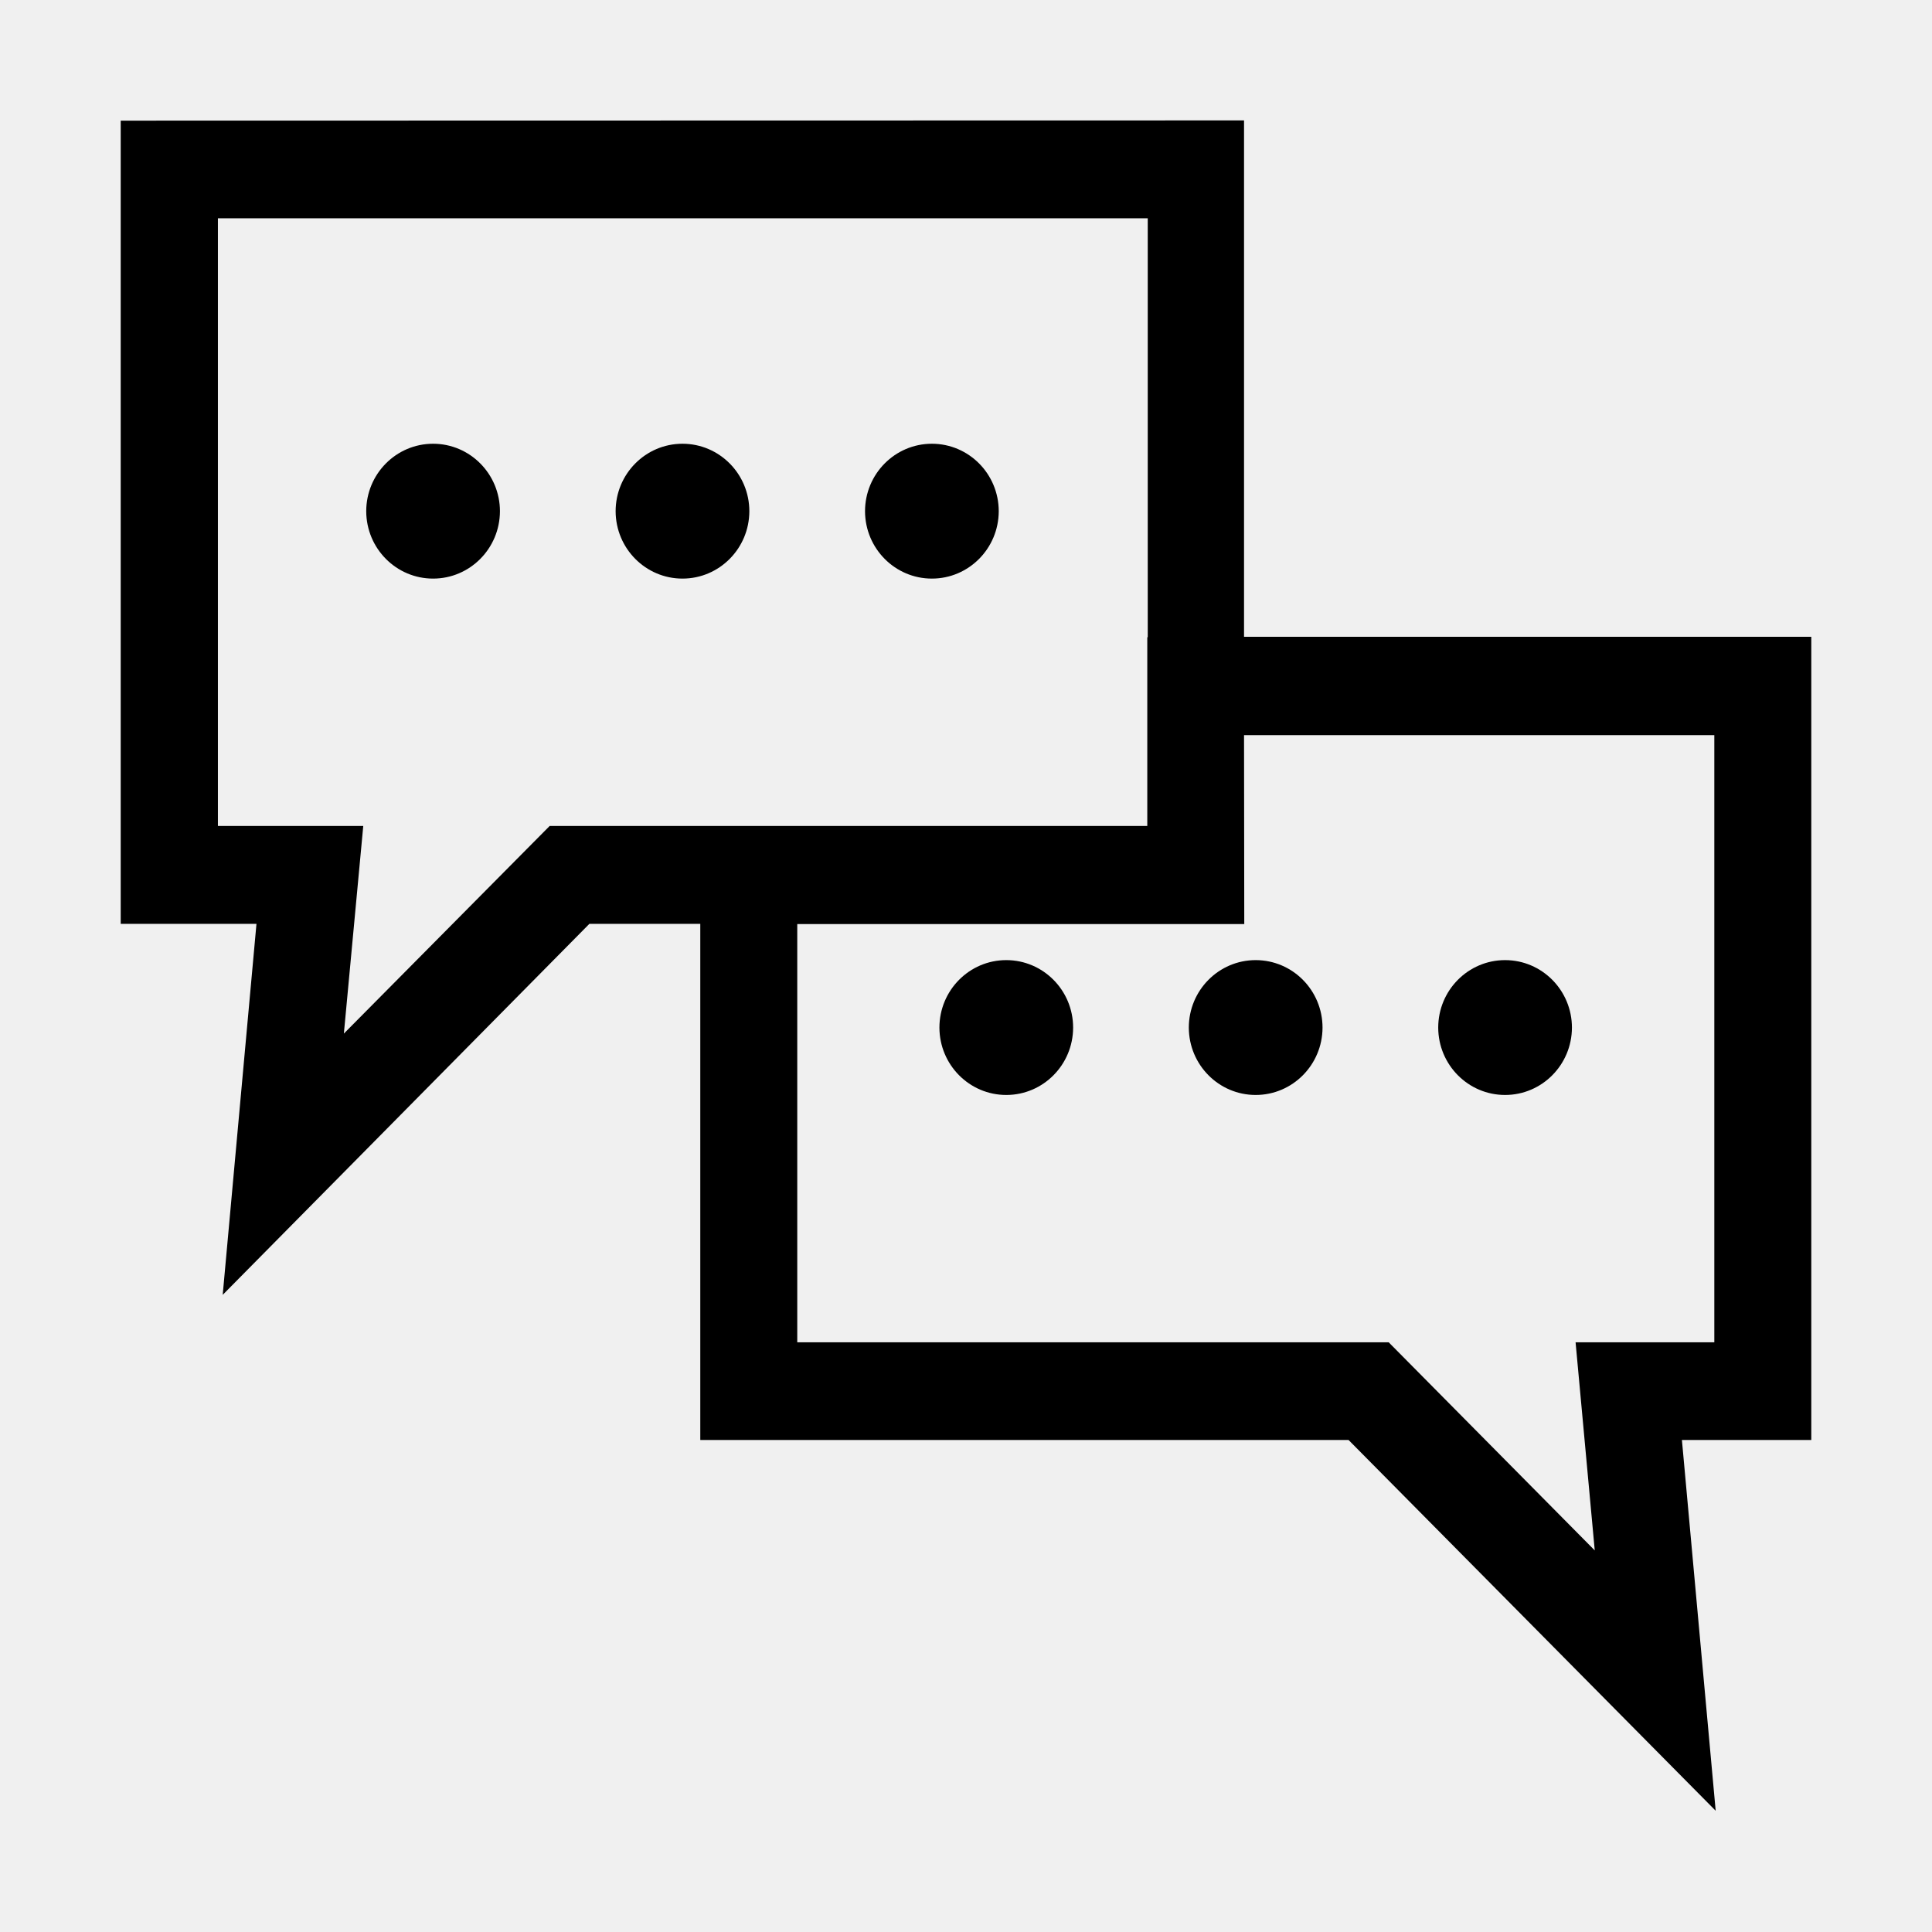
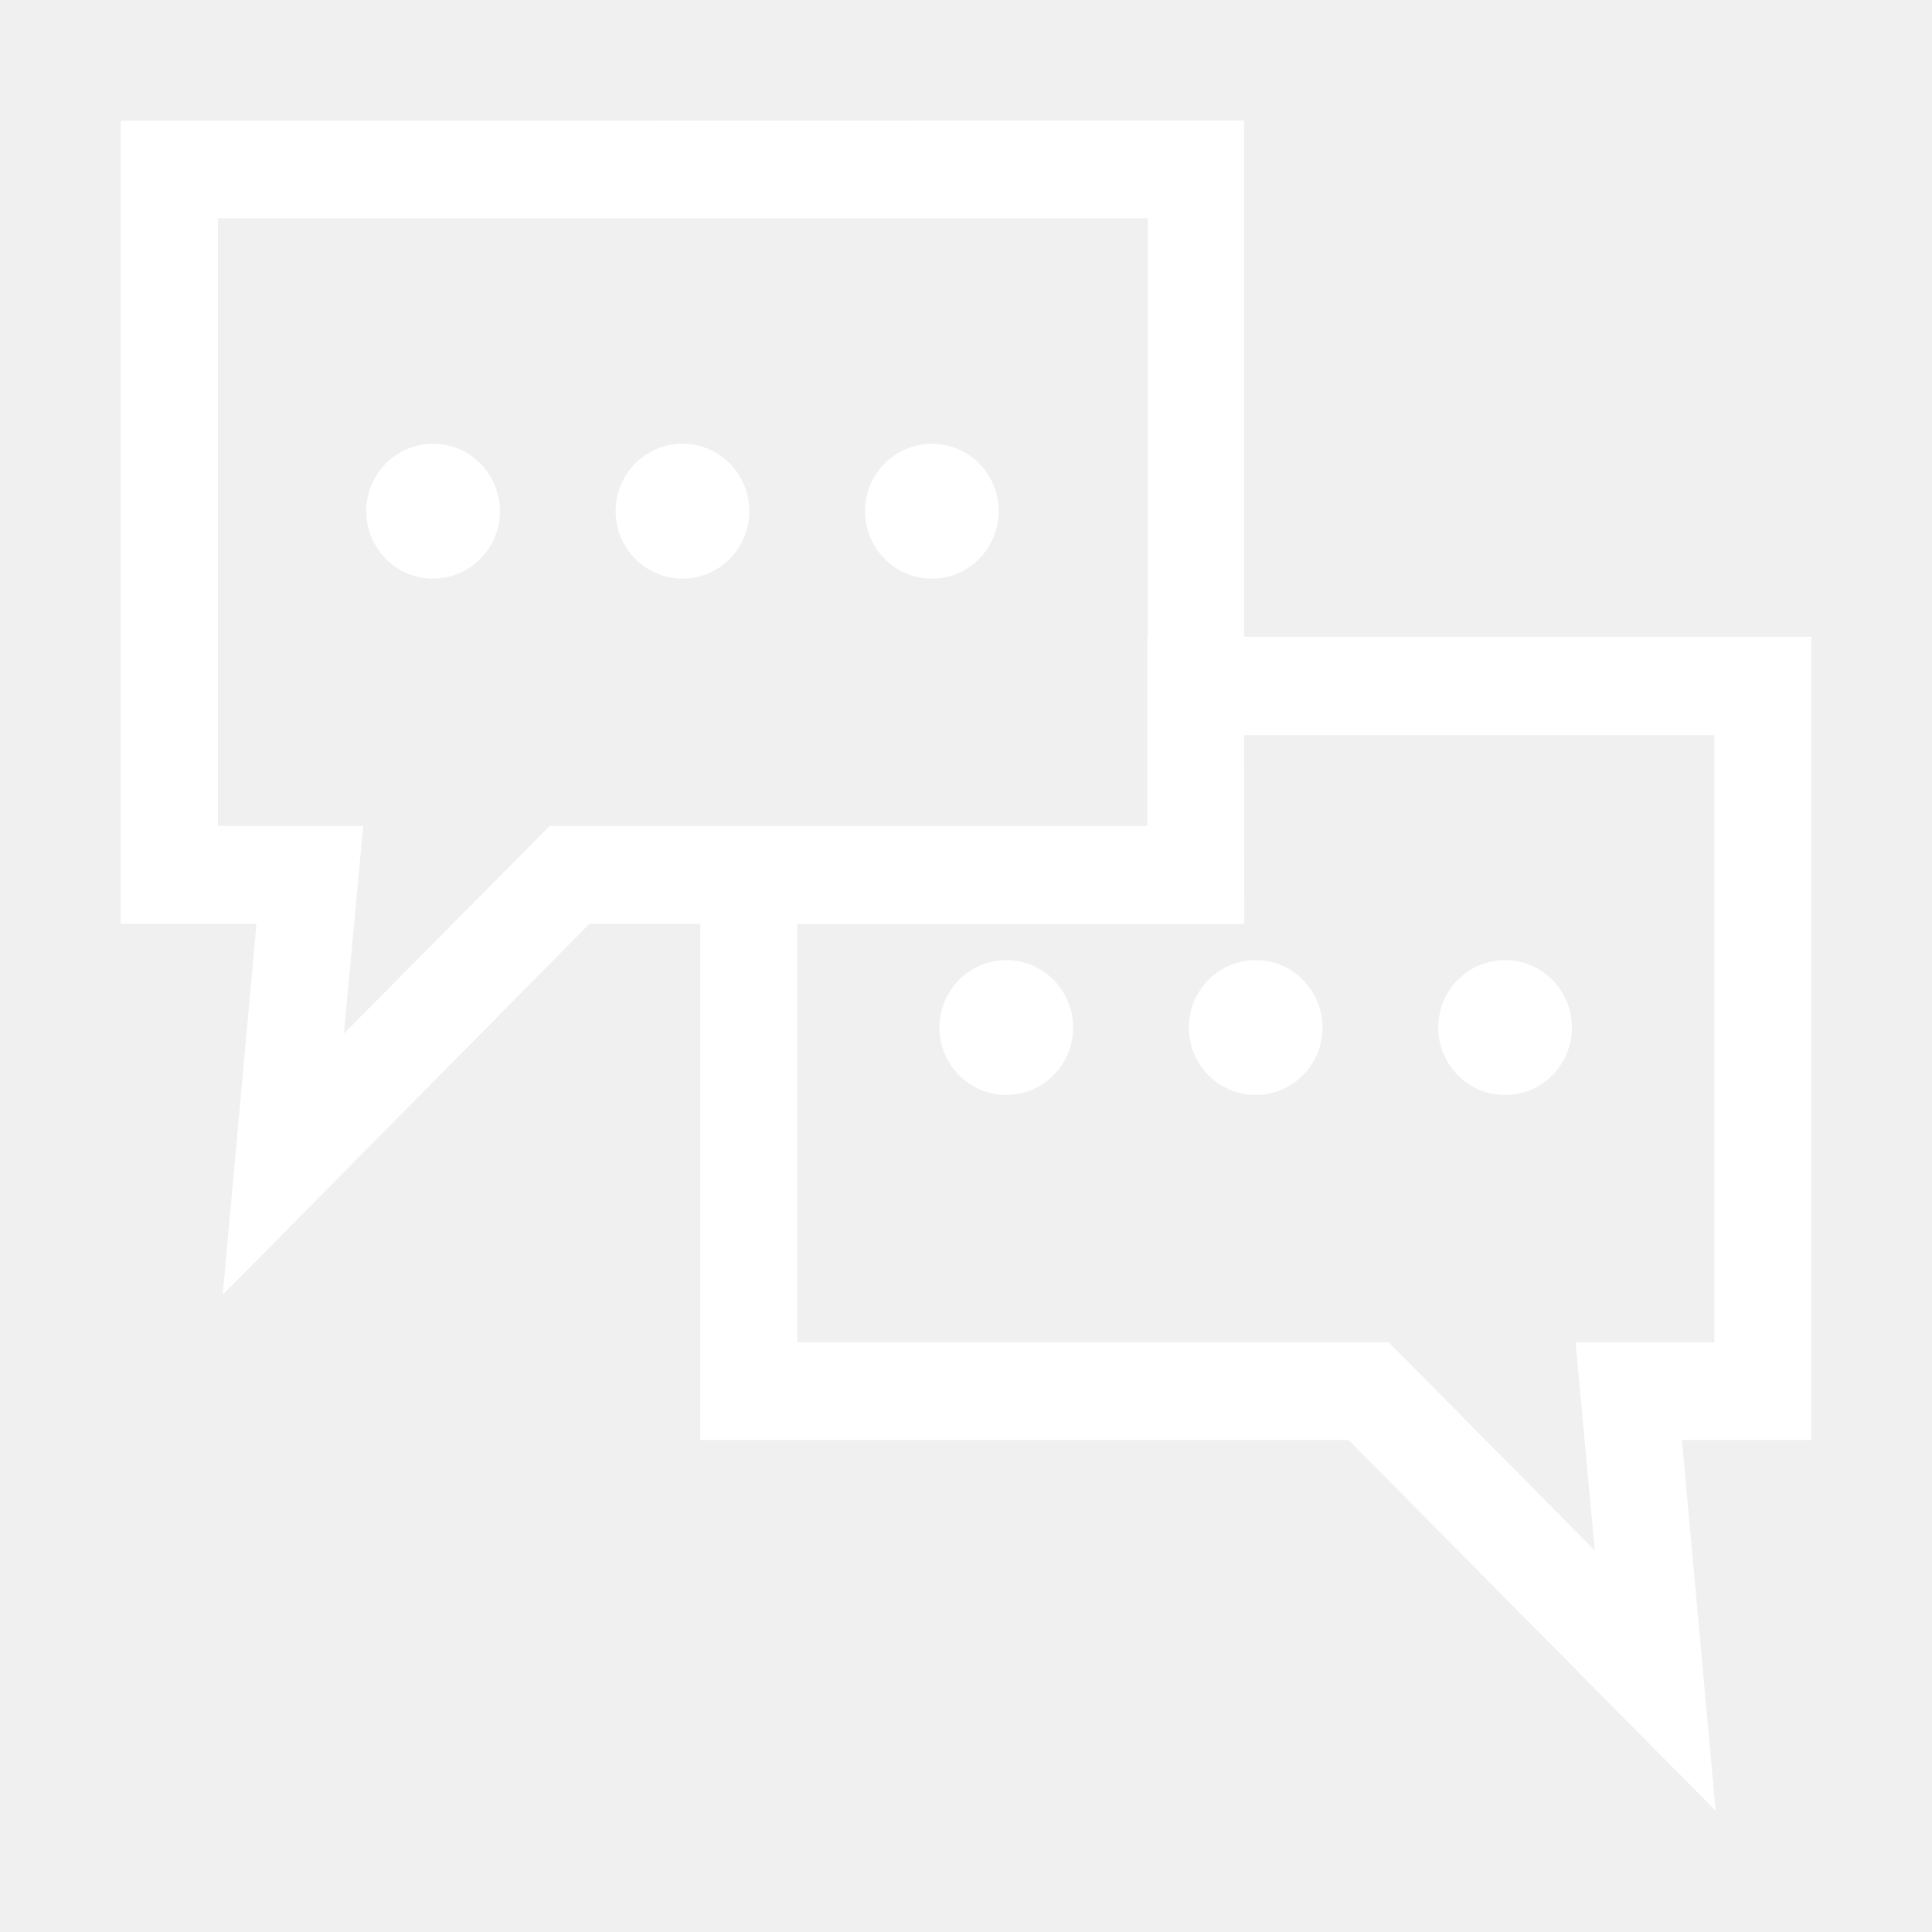
<svg xmlns="http://www.w3.org/2000/svg" width="32" height="32" viewBox="0 0 8.467 8.467" version="1.1" id="svg8">
-   <defs id="defs2">
-     <pattern y="0" x="0" height="6" width="6" patternUnits="userSpaceOnUse" id="EMFhbasepattern" />
-     <pattern y="0" x="0" height="6" width="6" patternUnits="userSpaceOnUse" id="EMFhbasepattern-3" />
-     <pattern y="0" x="0" height="6" width="6" patternUnits="userSpaceOnUse" id="EMFhbasepattern-2" />
-     <pattern y="0" x="0" height="6" width="6" patternUnits="userSpaceOnUse" id="EMFhbasepattern-1" />
-     <pattern y="0" x="0" height="6" width="6" patternUnits="userSpaceOnUse" id="EMFhbasepattern-5" />
+   <defs id="defs2" fill="#FFFFFF">
+     <pattern y="0" x="0" height="6" width="6" patternUnits="userSpaceOnUse" id="EMFhbasepattern" fill="#FFFFFF" />
+     <pattern y="0" x="0" height="6" width="6" patternUnits="userSpaceOnUse" id="EMFhbasepattern-3" fill="#FFFFFF" />
+     <pattern y="0" x="0" height="6" width="6" patternUnits="userSpaceOnUse" id="EMFhbasepattern-2" fill="#FFFFFF" />
+     <pattern y="0" x="0" height="6" width="6" patternUnits="userSpaceOnUse" id="EMFhbasepattern-1" fill="#FFFFFF" />
+     <pattern y="0" x="0" height="6" width="6" patternUnits="userSpaceOnUse" id="EMFhbasepattern-5" fill="#FFFFFF" />
  </defs>
  <g id="layer1" transform="translate(0,-288.5333)">
-     <path style="color:#000000;font-style:normal;font-variant:normal;font-weight:normal;font-stretch:normal;font-size:medium;line-height:normal;font-family:sans-serif;font-variant-ligatures:normal;font-variant-position:normal;font-variant-caps:normal;font-variant-numeric:normal;font-variant-alternates:normal;font-feature-settings:normal;text-indent:0;text-align:start;text-decoration:none;text-decoration-line:none;text-decoration-style:solid;text-decoration-color:#000000;letter-spacing:normal;word-spacing:normal;text-transform:none;writing-mode:lr-tb;direction:ltr;text-orientation:mixed;dominant-baseline:auto;baseline-shift:baseline;text-anchor:start;white-space:normal;shape-padding:0;clip-rule:nonzero;display:inline;overflow:visible;visibility:visible;opacity:1;isolation:auto;mix-blend-mode:normal;color-interpolation:sRGB;color-interpolation-filters:linearRGB;solid-color:#000000;solid-opacity:1;vector-effect:none;fill:#000000;fill-opacity:1;fill-rule:nonzero;stroke:none;stroke-width:0.265;stroke-linecap:round;stroke-linejoin:miter;stroke-miterlimit:4;stroke-dasharray:none;stroke-dashoffset:0;stroke-opacity:1;paint-order:normal;color-rendering:auto;image-rendering:auto;shape-rendering:auto;text-rendering:auto;enable-background:accumulate" d="m 0.529,289.062 v 0.215 3.305 H 1.124 l -0.148,1.626 1.607,-1.626 h 0.486 v 2.262 h 2.841 l 1.609,1.625 -0.148,-1.625 h 0.567 v -3.52 H 5.452 v -2.263 z m 0.426,0.428 H 5.03 v 1.836 h -0.002 v 0.215 0.612 H 2.409 l -0.902,0.91 0.085,-0.91 H 0.955 Z m 0.943,0.988 a 0.293,0.296 0 0 0 -0.293,0.296 0.293,0.296 0 0 0 0.293,0.295 0.293,0.296 0 0 0 0.293,-0.295 0.293,0.296 0 0 0 -0.293,-0.296 z m 1.093,0 a 0.293,0.296 0 0 0 -0.293,0.296 0.293,0.296 0 0 0 0.293,0.295 0.293,0.296 0 0 0 0.293,-0.295 0.293,0.296 0 0 0 -0.293,-0.296 z m 1.093,0 a 0.293,0.296 0 0 0 -0.293,0.296 0.293,0.296 0 0 0 0.293,0.295 0.293,0.296 0 0 0 0.293,-0.295 0.293,0.296 0 0 0 -0.293,-0.296 z m 1.368,1.277 h 2.061 v 2.661 H 6.905 l 0.084,0.912 -0.903,-0.912 h -2.592 v -1.833 h 1.959 v -8.6e-4 z m -1.042,0.986 a 0.293,0.296 0 0 0 -0.293,0.296 0.293,0.296 0 0 0 0.293,0.295 0.293,0.296 0 0 0 0.293,-0.295 0.293,0.296 0 0 0 -0.293,-0.296 z m 1.093,0 a 0.293,0.296 0 0 0 -0.293,0.296 0.293,0.296 0 0 0 0.293,0.295 0.293,0.296 0 0 0 0.293,-0.295 0.293,0.296 0 0 0 -0.293,-0.296 z m 1.093,0 a 0.293,0.296 0 0 0 -0.293,0.296 0.293,0.296 0 0 0 0.293,0.295 0.293,0.296 0 0 0 0.293,-0.295 0.293,0.296 0 0 0 -0.293,-0.296 z" id="rect939" />
+     <path style="color:#FFFFFF;font-style:normal;font-variant:normal;font-weight:normal;font-stretch:normal;font-size:medium;line-height:normal;font-family:sans-serif;font-variant-ligatures:normal;font-variant-position:normal;font-variant-caps:normal;font-variant-numeric:normal;font-variant-alternates:normal;font-feature-settings:normal;text-indent:0;text-align:start;text-decoration:none;text-decoration-line:none;text-decoration-style:solid;text-decoration-color:#FFFFFF;letter-spacing:normal;word-spacing:normal;text-transform:none;writing-mode:lr-tb;direction:ltr;text-orientation:mixed;dominant-baseline:auto;baseline-shift:baseline;text-anchor:start;white-space:normal;shape-padding:0;clip-rule:nonzero;display:inline;overflow:visible;visibility:visible;opacity:1;isolation:auto;mix-blend-mode:normal;color-interpolation:sRGB;color-interpolation-filters:linearRGB;solid-color:#FFFFFF;solid-opacity:1;vector-effect:none;fill:#FFFFFF;fill-opacity:1;fill-rule:nonzero;stroke:none;stroke-width:0.265;stroke-linecap:round;stroke-linejoin:miter;stroke-miterlimit:4;stroke-dasharray:none;stroke-dashoffset:0;stroke-opacity:1;paint-order:normal;color-rendering:auto;image-rendering:auto;shape-rendering:auto;text-rendering:auto;enable-background:accumulate" d="m 0.529,289.062 v 0.215 3.305 H 1.124 l -0.148,1.626 1.607,-1.626 h 0.486 v 2.262 h 2.841 l 1.609,1.625 -0.148,-1.625 h 0.567 v -3.52 H 5.452 v -2.263 z m 0.426,0.428 H 5.03 v 1.836 h -0.002 v 0.215 0.612 H 2.409 l -0.902,0.91 0.085,-0.91 H 0.955 Z m 0.943,0.988 a 0.293,0.296 0 0 0 -0.293,0.296 0.293,0.296 0 0 0 0.293,0.295 0.293,0.296 0 0 0 0.293,-0.295 0.293,0.296 0 0 0 -0.293,-0.296 z m 1.093,0 a 0.293,0.296 0 0 0 -0.293,0.296 0.293,0.296 0 0 0 0.293,0.295 0.293,0.296 0 0 0 0.293,-0.295 0.293,0.296 0 0 0 -0.293,-0.296 z m 1.093,0 a 0.293,0.296 0 0 0 -0.293,0.296 0.293,0.296 0 0 0 0.293,0.295 0.293,0.296 0 0 0 0.293,-0.295 0.293,0.296 0 0 0 -0.293,-0.296 z m 1.368,1.277 h 2.061 v 2.661 H 6.905 l 0.084,0.912 -0.903,-0.912 h -2.592 v -1.833 h 1.959 v -8.6e-4 z m -1.042,0.986 a 0.293,0.296 0 0 0 -0.293,0.296 0.293,0.296 0 0 0 0.293,0.295 0.293,0.296 0 0 0 0.293,-0.295 0.293,0.296 0 0 0 -0.293,-0.296 z m 1.093,0 a 0.293,0.296 0 0 0 -0.293,0.296 0.293,0.296 0 0 0 0.293,0.295 0.293,0.296 0 0 0 0.293,-0.295 0.293,0.296 0 0 0 -0.293,-0.296 z m 1.093,0 a 0.293,0.296 0 0 0 -0.293,0.296 0.293,0.296 0 0 0 0.293,0.295 0.293,0.296 0 0 0 0.293,-0.295 0.293,0.296 0 0 0 -0.293,-0.296 z" id="rect939" />
  </g>
</svg>
